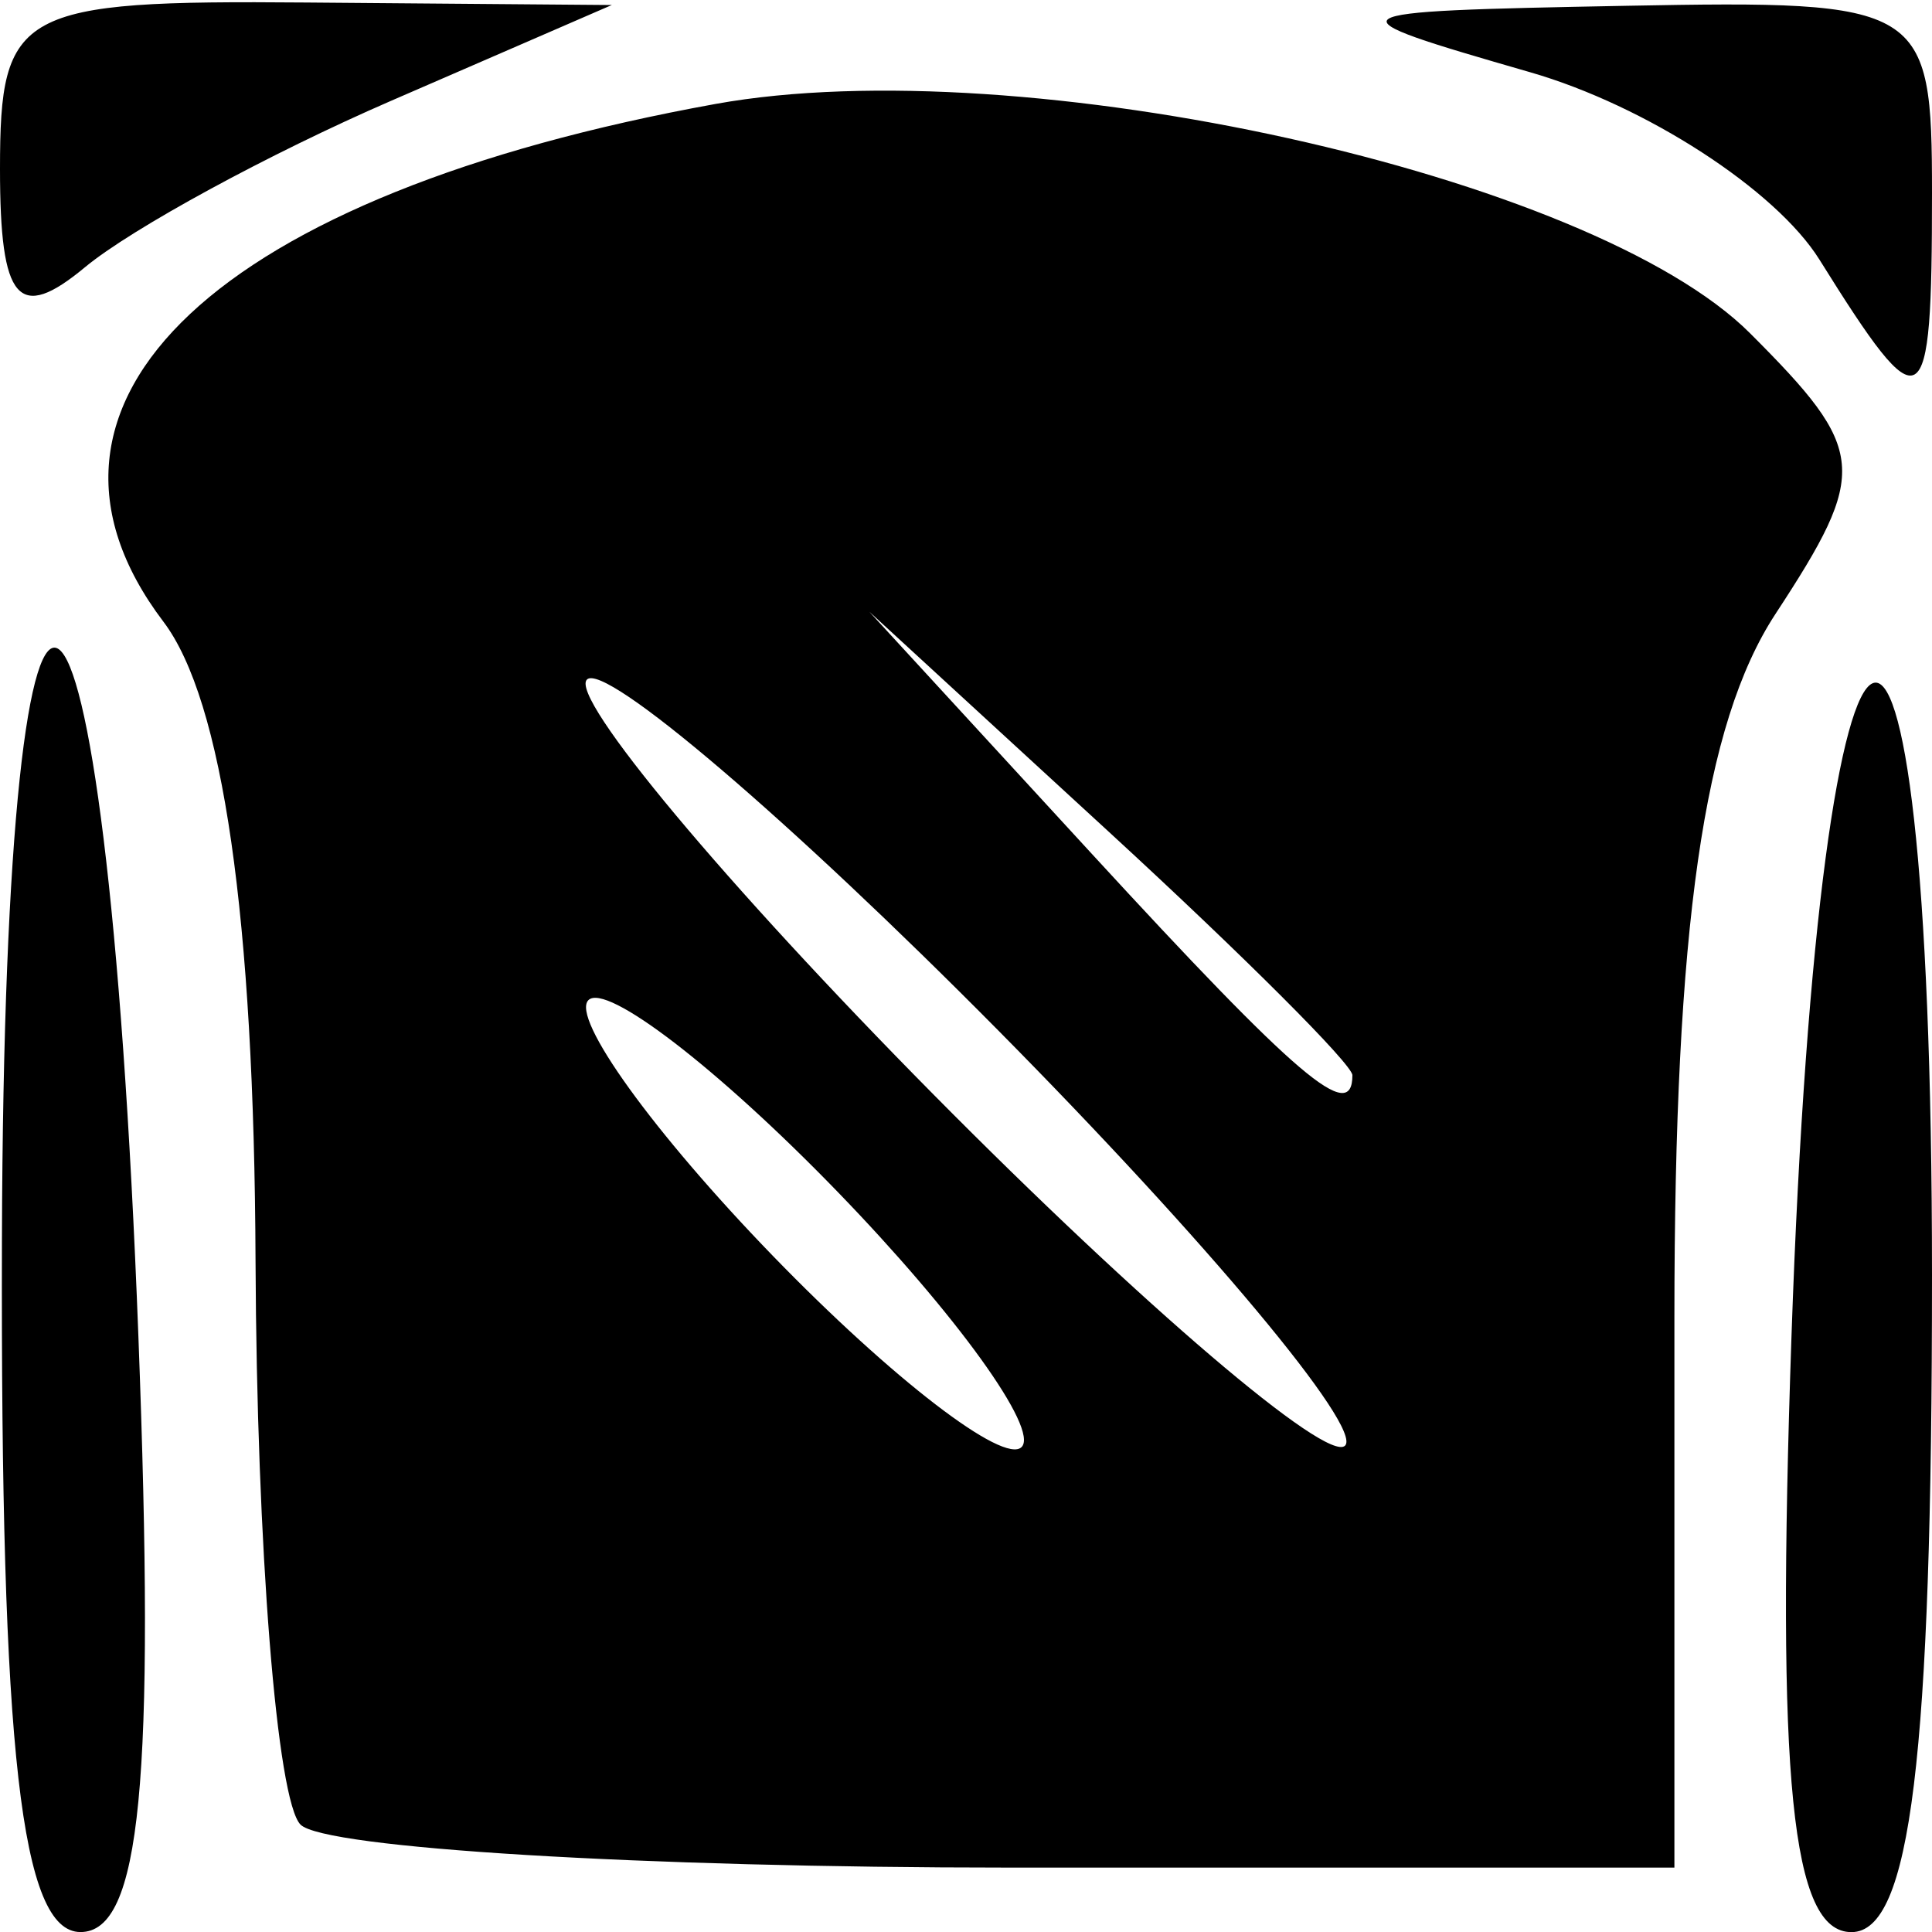
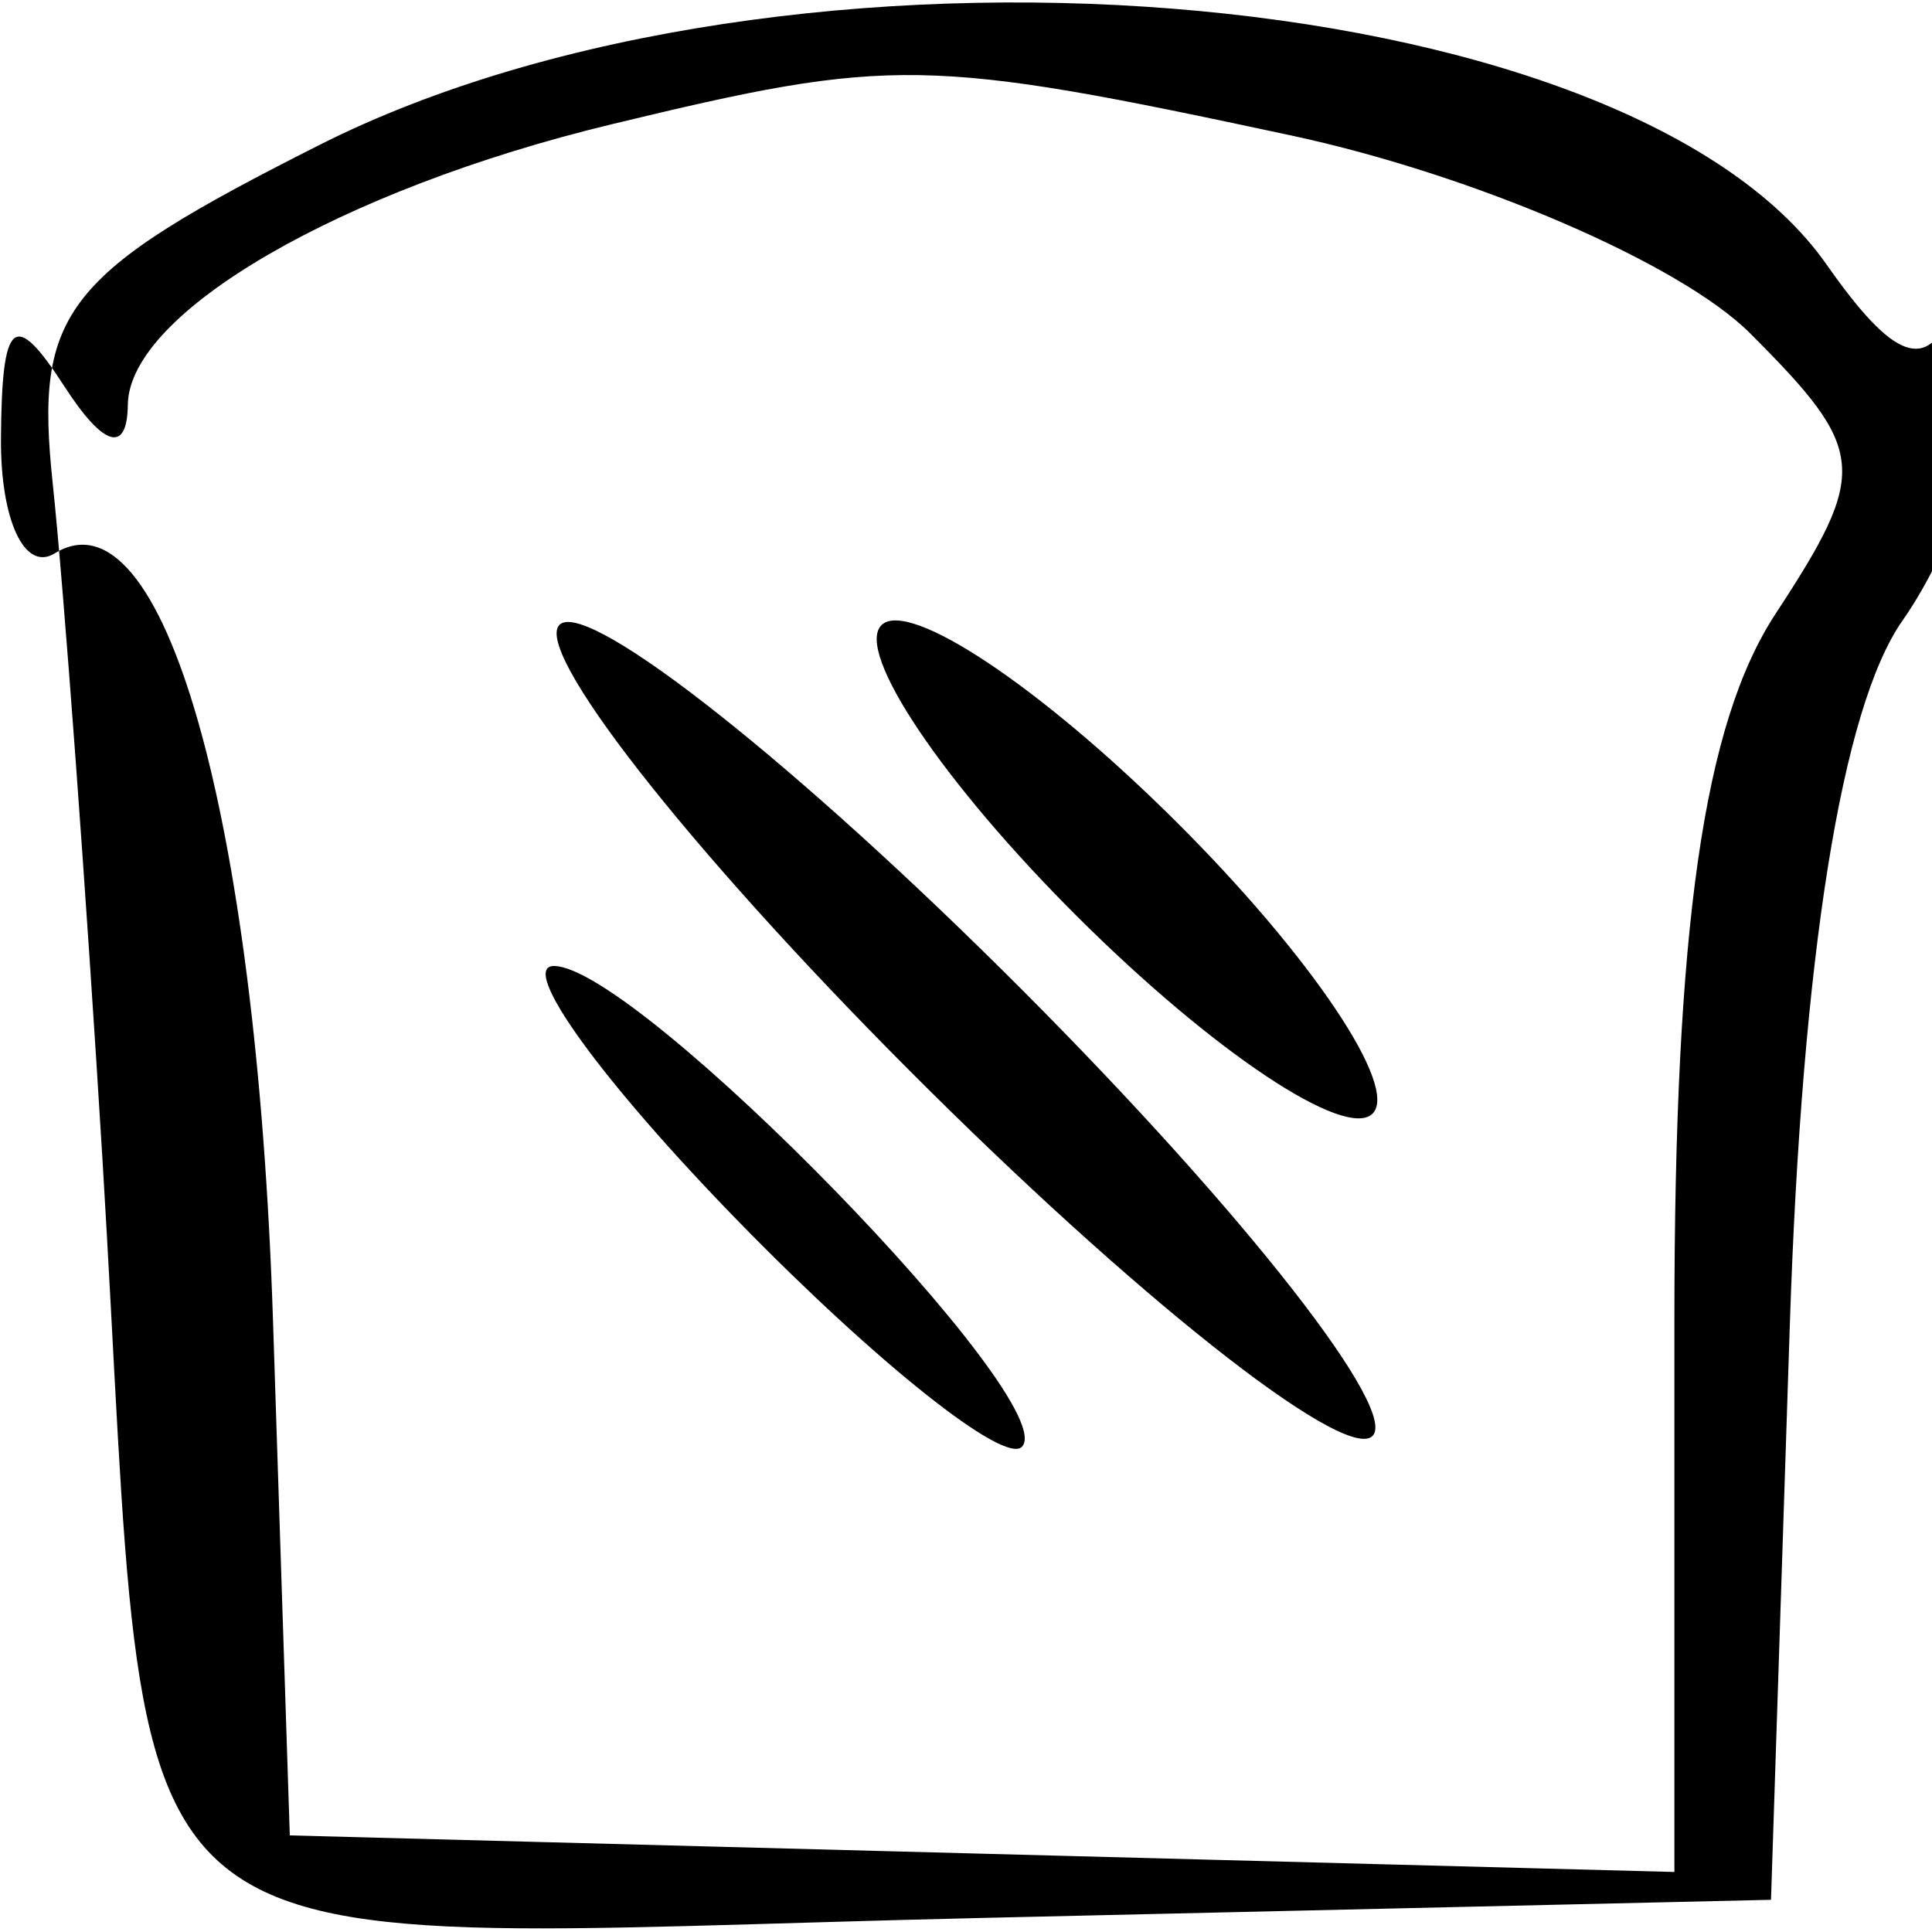
<svg xmlns="http://www.w3.org/2000/svg" width="30" height="30" viewBox="0 0 30 30">
-   <path fill-rule="evenodd" d="M0.030,19.250 C0.067,6.217 1.640,7.331 2.149,20.751 C2.412,27.672 2.185,30.001 1.250,30.001 C0.326,30.000 0.008,27.199 0.030,19.250 Z M27.818,20.752 C28.265,7.767 30.000,7.010 30.000,19.800 C30.000,27.292 29.668,30.001 28.750,30.002 C27.817,30.004 27.581,27.658 27.818,20.752 Z M4.667,28.333 C4.300,27.967 3.986,24.029 3.968,19.583 C3.947,14.246 3.461,10.872 2.537,9.653 C-0.055,6.231 3.378,3.013 11.111,1.614 C15.878,0.753 24.710,2.710 27.175,5.175 C28.994,6.994 29.023,7.315 27.569,9.534 C26.453,11.238 26.000,14.394 26.000,20.465 L26.000,29.000 L15.667,29.000 C9.983,29.000 5.033,28.700 4.667,28.333 Z M13.000,18.500 C11.150,16.591 9.412,15.255 9.137,15.530 C8.862,15.805 10.150,17.591 12.000,19.500 C13.850,21.409 15.588,22.745 15.863,22.470 C16.138,22.195 14.850,20.409 13.000,18.500 Z M15.500,16.000 C12.263,12.729 9.389,10.277 9.114,10.552 C8.839,10.827 11.263,13.729 14.500,17.000 C17.737,20.271 20.611,22.723 20.886,22.448 C21.161,22.173 18.737,19.271 15.500,16.000 Z M21.000,16.696 C21.000,16.529 19.312,14.842 17.250,12.946 L13.500,9.500 L16.946,13.250 C20.154,16.740 21.000,17.460 21.000,16.696 Z M28.252,4.031 C27.576,2.949 25.555,1.639 23.761,1.122 C20.563,0.199 20.591,0.179 25.250,0.090 C29.881,0.002 30.000,0.075 30.000,3.000 C30.000,6.540 29.867,6.618 28.252,4.031 Z M0.000,2.622 C0.000,0.155 0.281,0.002 4.750,0.039 L9.500,0.078 L6.069,1.567 C4.182,2.386 2.044,3.548 1.319,4.150 C0.284,5.009 0.000,4.680 0.000,2.622 Z" />
+   <path fill-rule="evenodd" d="M 4.962 2.250 C 0.994 4.251, 0.535 4.832, 0.818 7.500 C 0.993 9.150, 1.340 13.875, 1.591 18 C 2.390 31.161, 1.163 30.105, 15.277 29.781 L 27.500 29.500 27.791 20.611 C 27.979 14.856, 28.596 10.986, 29.541 9.638 C 30.343 8.492, 30.964 6.643, 30.921 5.527 C 30.875 4.337, 30.624 4.045, 30.314 4.820 C 29.928 5.786, 29.405 5.596, 28.364 4.109 C 25.231 -0.363, 12.197 -1.399, 4.962 2.250 M 9.500 1.929 C 5.295 2.943, 2.003 4.852, 1.985 6.285 C 1.975 7.048, 1.609 6.942, 1 6 C 0.220 4.793, 0.028 4.951, 0.015 6.809 C 0.007 8.079, 0.382 8.882, 0.849 8.593 C 2.532 7.553, 3.983 12.653, 4.239 20.500 L 4.500 28.500 15.250 28.784 L 26 29.068 26 20.499 C 26 14.397, 26.452 11.240, 27.569 9.534 C 29.023 7.315, 28.994 6.994, 27.175 5.175 C 26.095 4.095, 22.891 2.714, 20.056 2.105 C 14.380 0.888, 13.849 0.879, 9.500 1.929 M 8.669 9.726 C 8.354 10.236, 10.945 13.477, 14.427 16.927 C 17.909 20.378, 21.015 22.784, 21.331 22.274 C 21.646 21.764, 19.055 18.523, 15.573 15.073 C 12.091 11.622, 8.985 9.216, 8.669 9.726 M 13.656 9.747 C 13.341 10.257, 14.812 12.364, 16.926 14.428 C 19.040 16.492, 21.028 17.764, 21.344 17.253 C 21.659 16.743, 20.188 14.636, 18.074 12.572 C 15.960 10.508, 13.972 9.236, 13.656 9.747 M 11.482 18.982 C 13.620 21.172, 15.594 22.740, 15.867 22.467 C 16.523 21.810, 9.897 15, 8.601 15 C 8.047 15, 9.344 16.792, 11.482 18.982" />
</svg>
